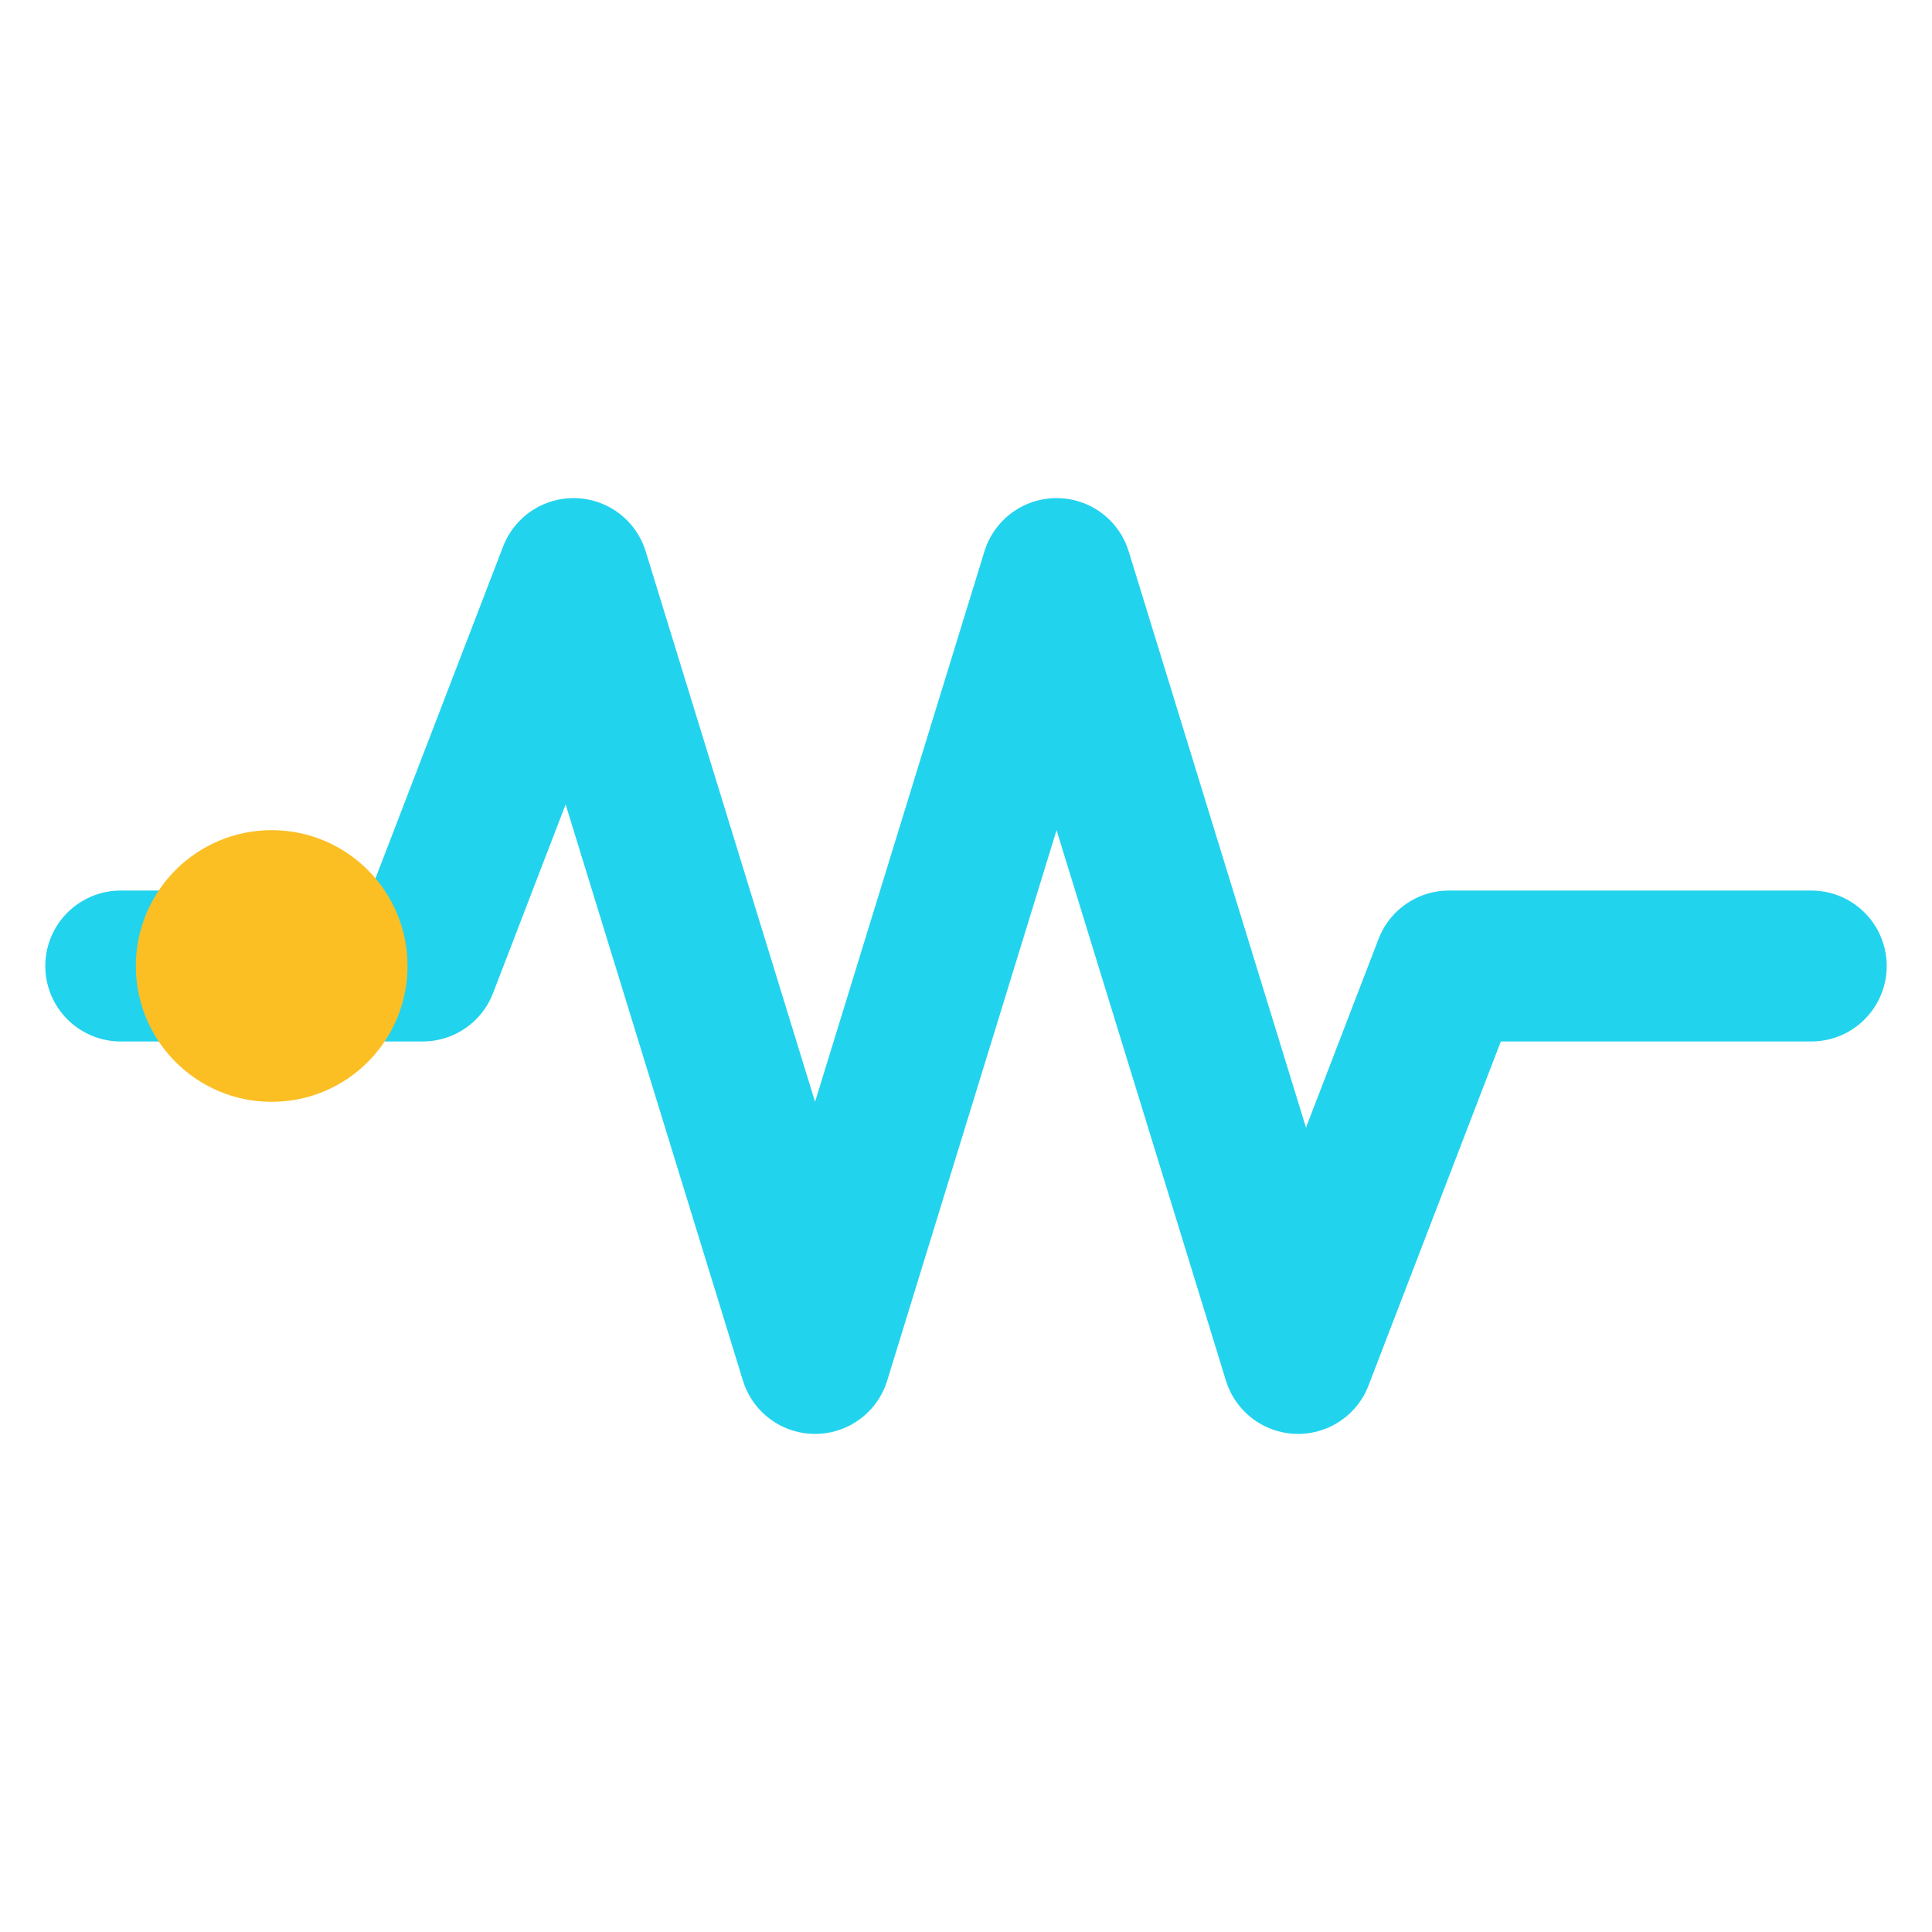
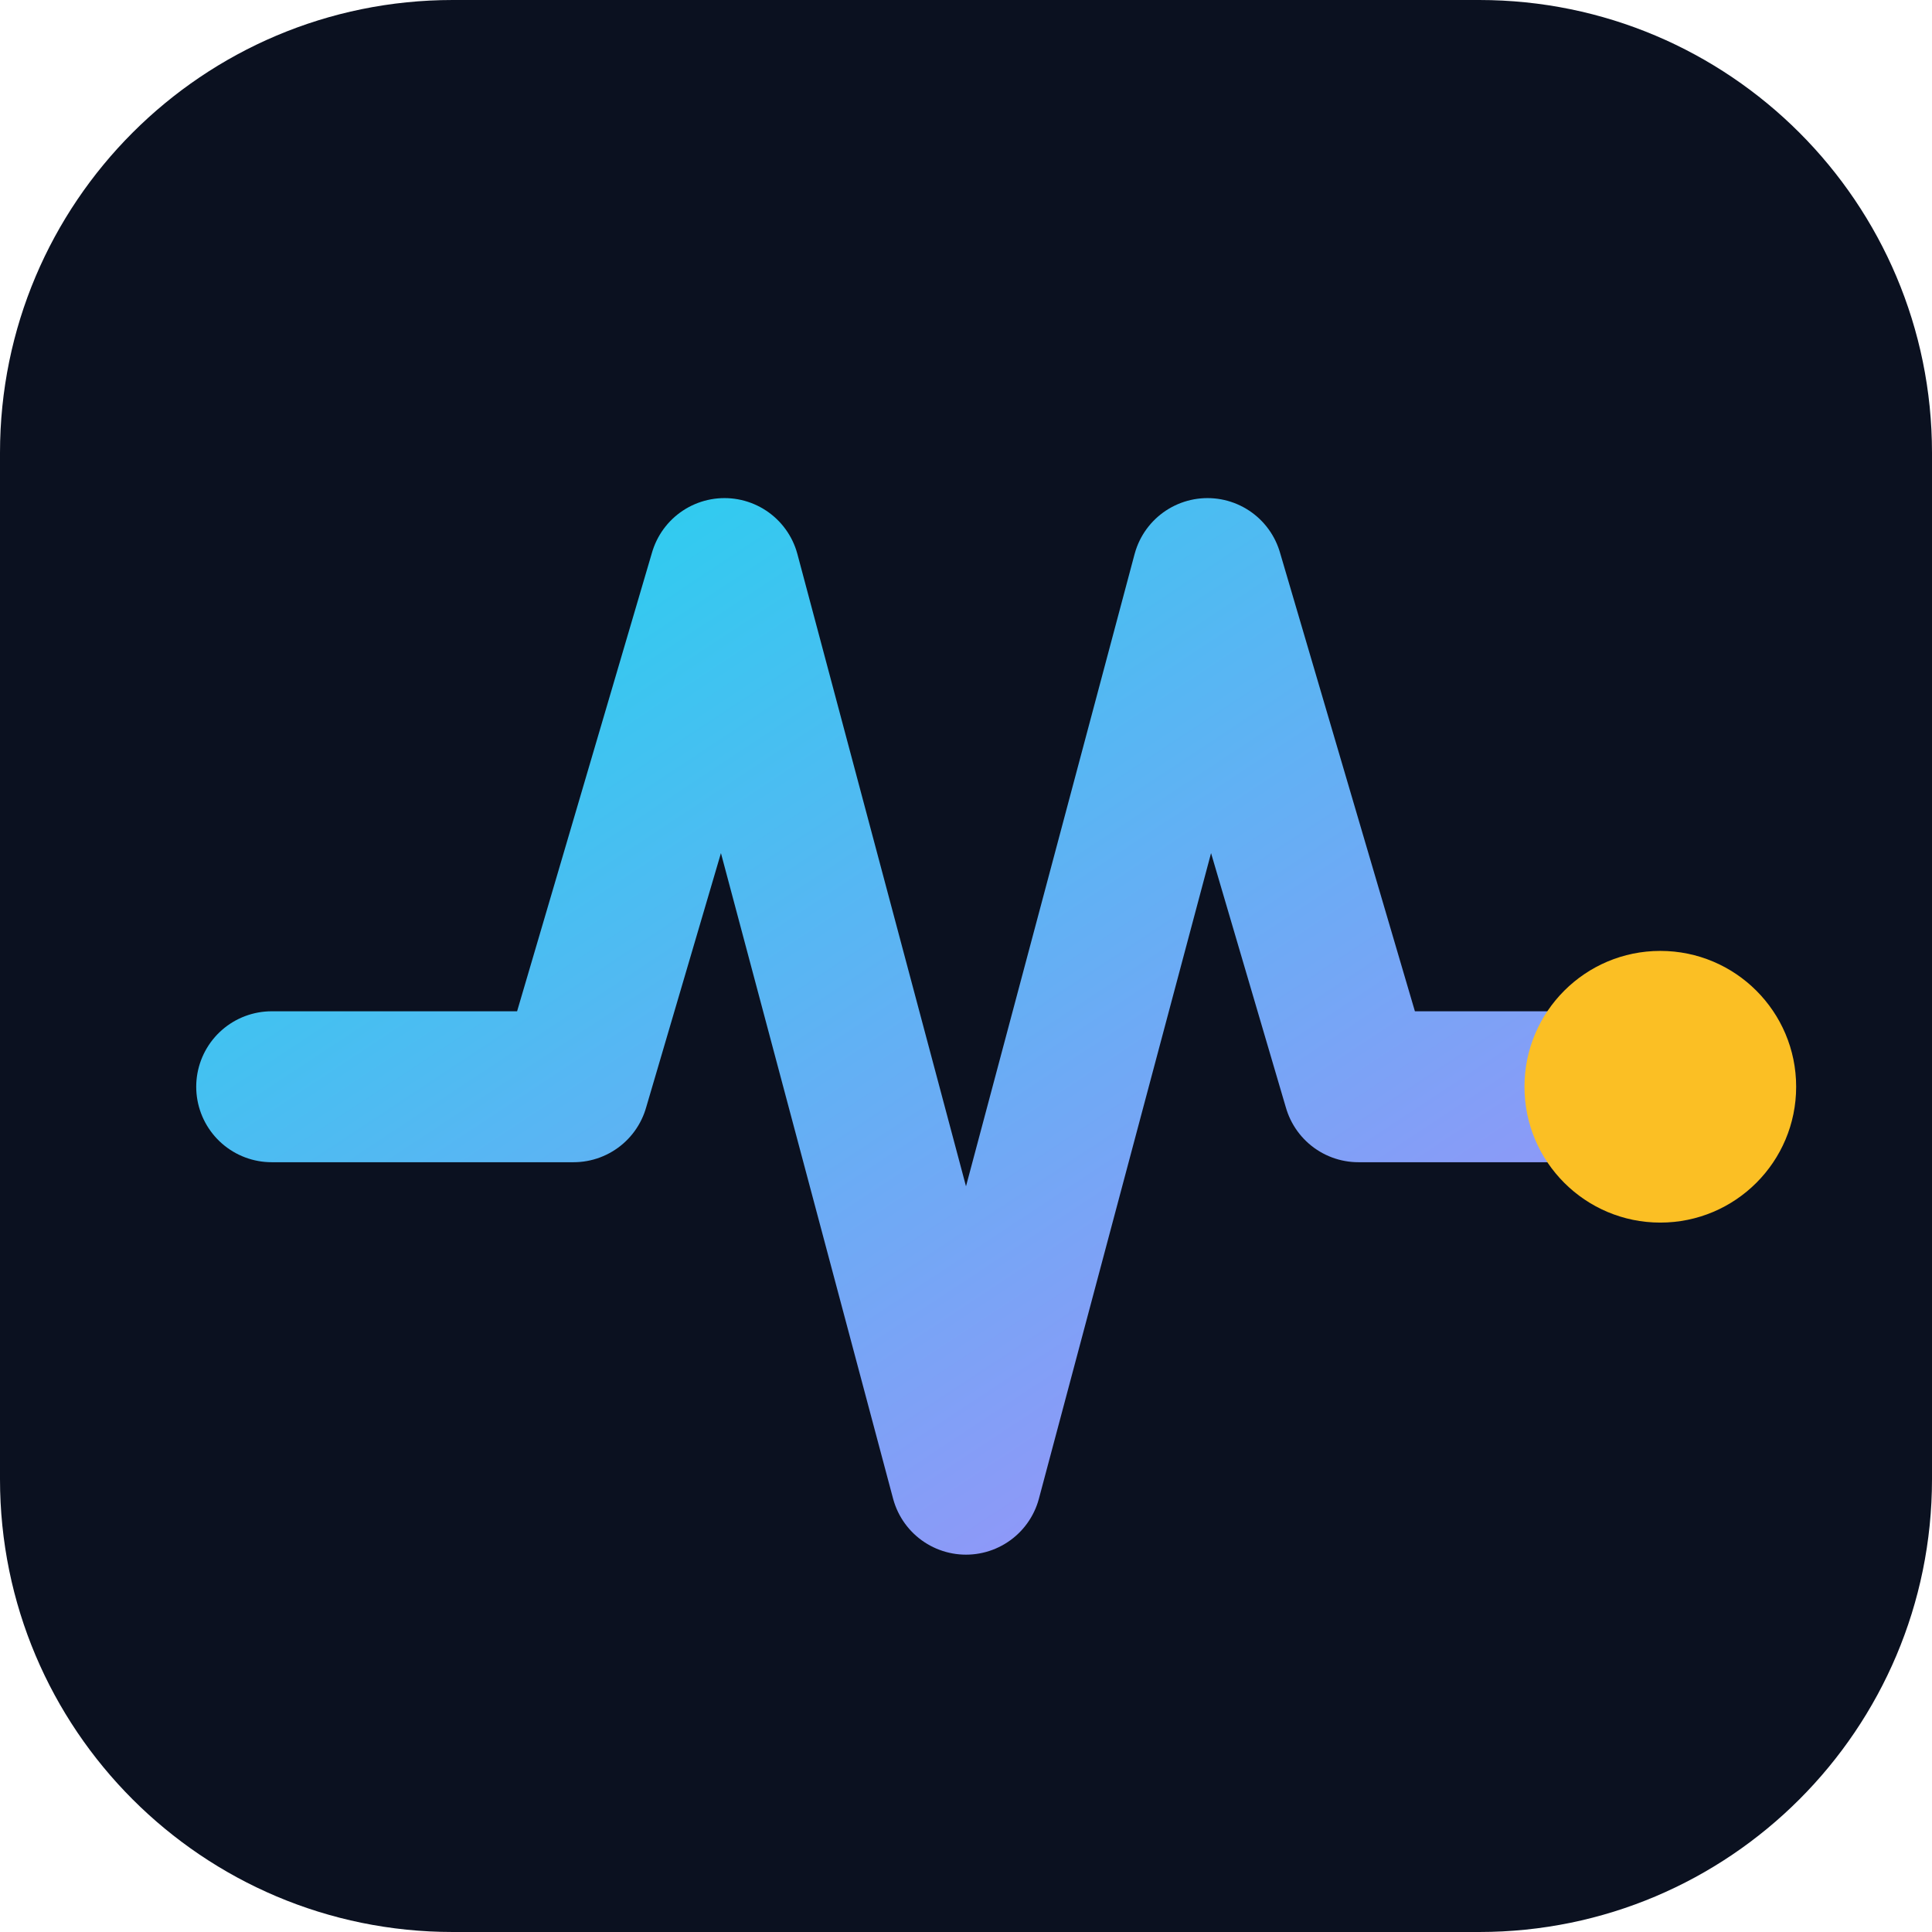
- <svg xmlns="http://www.w3.org/2000/svg" viewBox="0 0 64 64" fill="none">
-   <path d="M4 32h10l5-13 8 26 8-26 8 26 5-13h12" stroke="#22d3ee" stroke-width="5" stroke-linecap="round" stroke-linejoin="round" />
-   <circle cx="9" cy="32" r="4.5" fill="#fbbf24" />
+ <svg xmlns="http://www.w3.org/2000/svg" viewBox="0 0 64 64">
+   <defs>
+     <linearGradient id="g" x1="0" y1="0" x2="1" y2="1">
+       <stop offset="0" stop-color="#22d3ee" />
+       <stop offset="1" stop-color="#a78bfa" />
+     </linearGradient>
+   </defs>
+   <rect width="64" height="64" rx="15" fill="#0b1120" />
+   <path d="M9 36h10l5-17 8 30 8-30 5 17h9" fill="none" stroke="url(#g)" stroke-width="5" stroke-linecap="round" stroke-linejoin="round" />
+   <circle cx="55" cy="36" r="4.5" fill="#fbbf24" />
</svg>
